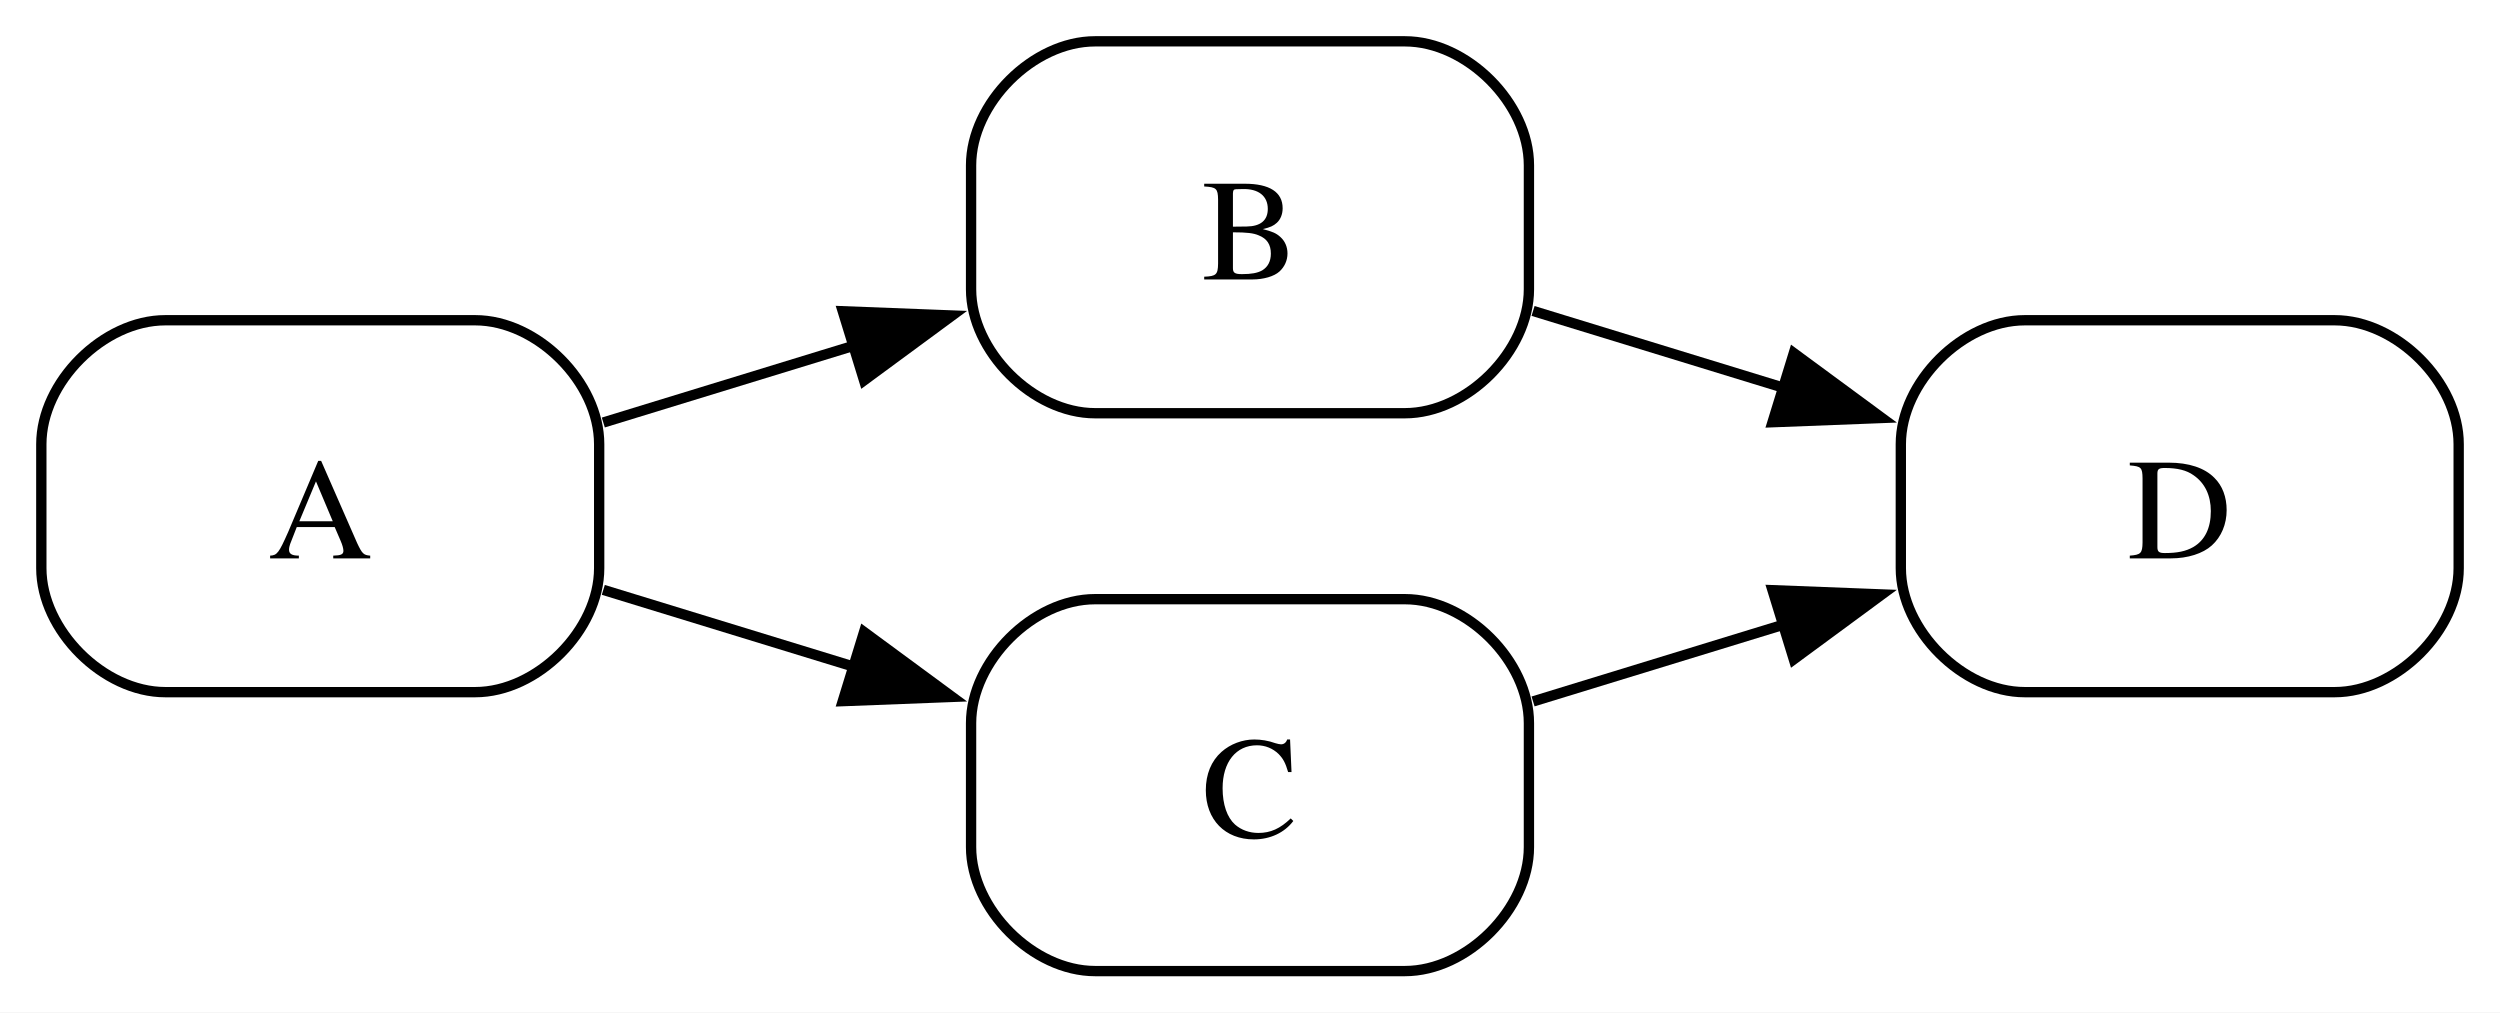
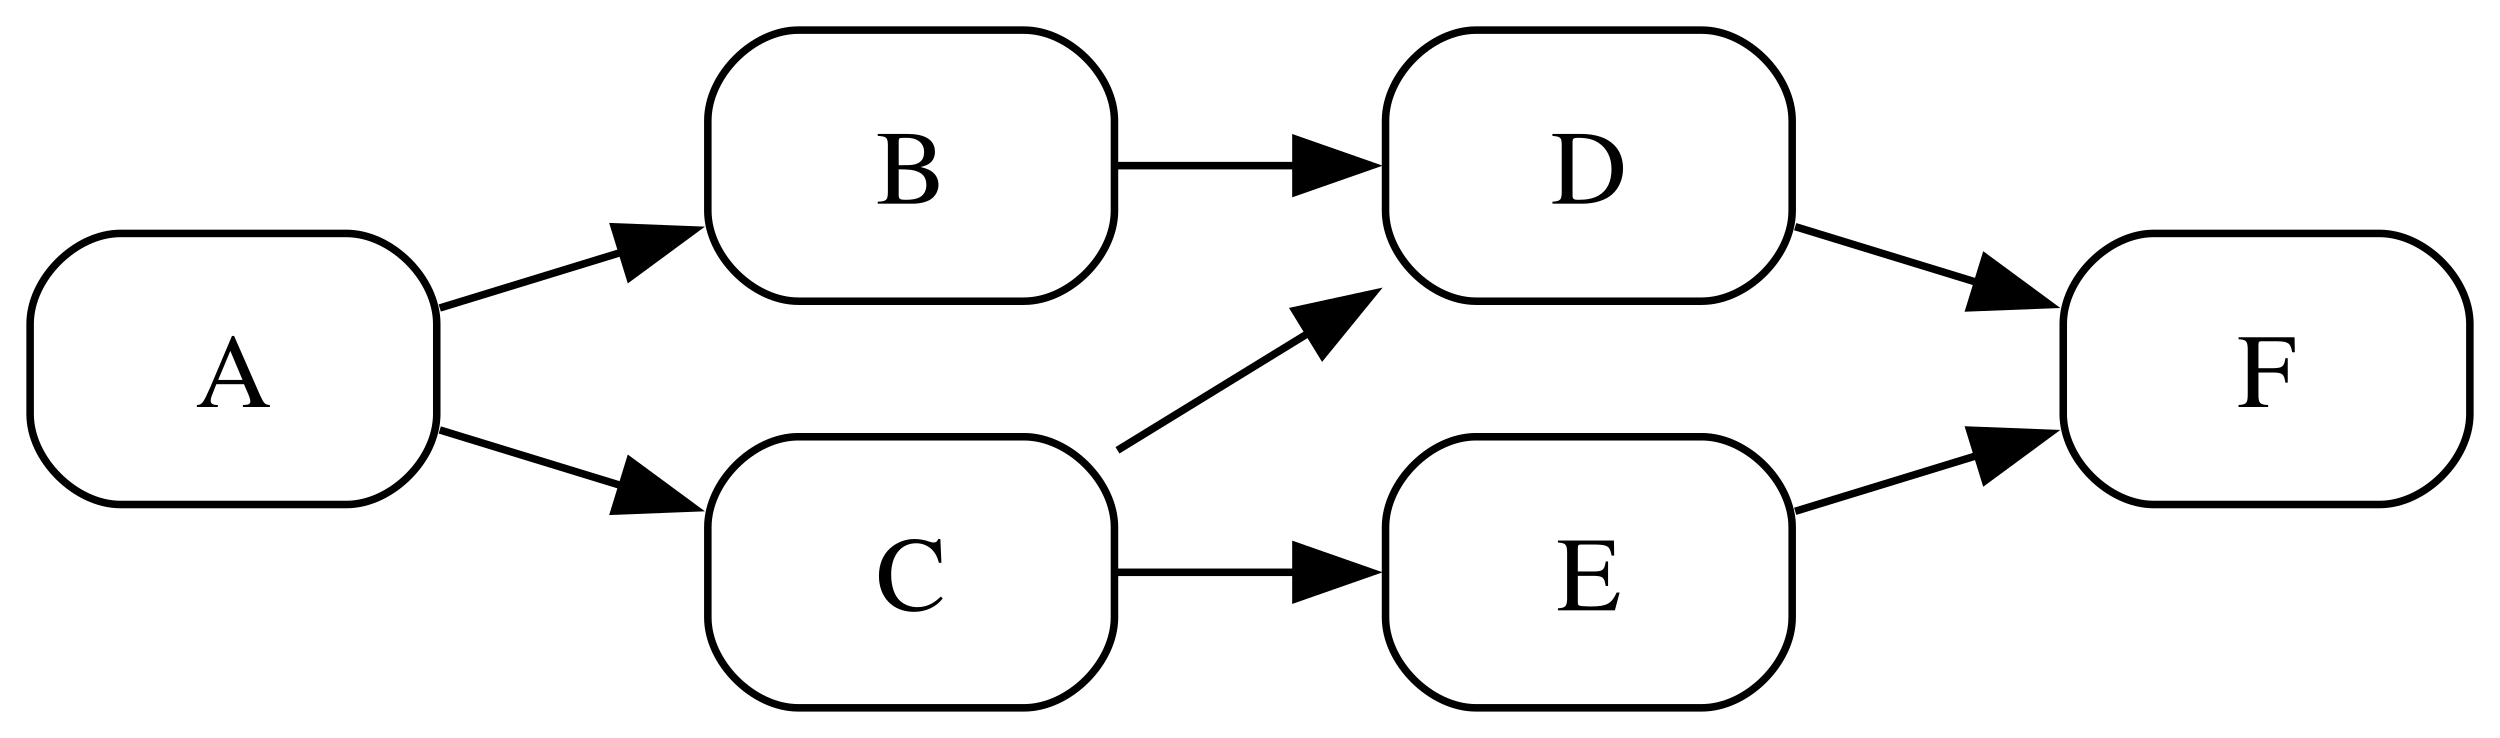
- <svg xmlns="http://www.w3.org/2000/svg" width="242pt" height="98pt" viewBox="0.00 0.00 242.00 98.00">
+ <svg xmlns="http://www.w3.org/2000/svg" width="332pt" height="98pt" viewBox="0.00 0.00 332.00 98.00">
  <g id="graph0" class="graph" transform="scale(1 1) rotate(0) translate(4 94)">
-     <polygon fill="white" stroke="none" points="-4,4 -4,-94 238,-94 238,4 -4,4" />
+     <polygon fill="white" stroke="none" points="-4,4 -4,-94 328,-94 328,4 -4,4" />
    <g id="node1" class="node">
      <path fill="none" stroke="black" d="M42,-63C42,-63 12,-63 12,-63 6,-63 0,-57 0,-51 0,-51 0,-39 0,-39 0,-33 6,-27 12,-27 12,-27 42,-27 42,-27 48,-27 54,-33 54,-39 54,-39 54,-51 54,-51 54,-57 48,-63 42,-63" />
      <text xml:space="preserve" text-anchor="middle" x="27" y="-39.95" font-family="Times,serif" font-size="14.00">A</text>
    </g>
    <g id="node2" class="node">
      <path fill="none" stroke="black" d="M132,-90C132,-90 102,-90 102,-90 96,-90 90,-84 90,-78 90,-78 90,-66 90,-66 90,-60 96,-54 102,-54 102,-54 132,-54 132,-54 138,-54 144,-60 144,-66 144,-66 144,-78 144,-78 144,-84 138,-90 132,-90" />
      <text xml:space="preserve" text-anchor="middle" x="117" y="-66.95" font-family="Times,serif" font-size="14.00">B</text>
    </g>
    <g id="edge1" class="edge">
      <path fill="none" stroke="black" d="M54.4,-53.1C62.06,-55.45 70.57,-58.06 78.76,-60.57" />
      <polygon fill="black" stroke="black" points="77.58,-63.87 88.17,-63.46 79.64,-57.18 77.58,-63.87" />
    </g>
    <g id="node3" class="node">
      <path fill="none" stroke="black" d="M132,-36C132,-36 102,-36 102,-36 96,-36 90,-30 90,-24 90,-24 90,-12 90,-12 90,-6 96,0 102,0 102,0 132,0 132,0 138,0 144,-6 144,-12 144,-12 144,-24 144,-24 144,-30 138,-36 132,-36" />
      <text xml:space="preserve" text-anchor="middle" x="117" y="-12.95" font-family="Times,serif" font-size="14.00">C</text>
    </g>
    <g id="edge2" class="edge">
      <path fill="none" stroke="black" d="M54.4,-36.9C62.06,-34.55 70.57,-31.94 78.76,-29.43" />
      <polygon fill="black" stroke="black" points="79.64,-32.82 88.17,-26.54 77.58,-26.13 79.64,-32.82" />
    </g>
    <g id="node4" class="node">
-       <path fill="none" stroke="black" d="M222,-63C222,-63 192,-63 192,-63 186,-63 180,-57 180,-51 180,-51 180,-39 180,-39 180,-33 186,-27 192,-27 192,-27 222,-27 222,-27 228,-27 234,-33 234,-39 234,-39 234,-51 234,-51 234,-57 228,-63 222,-63" />
-       <text xml:space="preserve" text-anchor="middle" x="207" y="-39.95" font-family="Times,serif" font-size="14.00">D</text>
+       <path fill="none" stroke="black" d="M222,-90C222,-90 192,-90 192,-90 186,-90 180,-84 180,-78 180,-78 180,-66 180,-66 180,-60 186,-54 192,-54 192,-54 222,-54 222,-54 228,-54 234,-60 234,-66 234,-66 234,-78 234,-78 234,-84 228,-90 222,-90" />
+       <text xml:space="preserve" text-anchor="middle" x="207" y="-66.95" font-family="Times,serif" font-size="14.00">D</text>
    </g>
    <g id="edge3" class="edge">
-       <path fill="none" stroke="black" d="M144.4,-63.9C152.06,-61.55 160.57,-58.94 168.76,-56.43" />
-       <polygon fill="black" stroke="black" points="169.64,-59.82 178.17,-53.54 167.58,-53.13 169.64,-59.82" />
+       <path fill="none" stroke="black" d="M144.4,-72C151.89,-72 160.18,-72 168.2,-72" />
+       <polygon fill="black" stroke="black" points="168.1,-75.5 178.1,-72 168.1,-68.5 168.1,-75.5" />
    </g>
    <g id="edge4" class="edge">
-       <path fill="none" stroke="black" d="M144.4,-26.1C152.06,-28.45 160.57,-31.06 168.76,-33.57" />
-       <polygon fill="black" stroke="black" points="167.58,-36.87 178.17,-36.46 169.64,-30.18 167.58,-36.87" />
+       <path fill="none" stroke="black" d="M144.4,-34.2C152.41,-39.11 161.34,-44.6 169.87,-49.83" />
+       <polygon fill="black" stroke="black" points="167.97,-52.77 178.33,-55.02 171.63,-46.8 167.97,-52.77" />
+     </g>
+     <g id="node5" class="node">
+       <path fill="none" stroke="black" d="M222,-36C222,-36 192,-36 192,-36 186,-36 180,-30 180,-24 180,-24 180,-12 180,-12 180,-6 186,0 192,0 192,0 222,0 222,0 228,0 234,-6 234,-12 234,-12 234,-24 234,-24 234,-30 228,-36 222,-36" />
+       <text xml:space="preserve" text-anchor="middle" x="207" y="-12.95" font-family="Times,serif" font-size="14.00">E</text>
+     </g>
+     <g id="edge5" class="edge">
+       <path fill="none" stroke="black" d="M144.4,-18C151.89,-18 160.18,-18 168.2,-18" />
+       <polygon fill="black" stroke="black" points="168.1,-21.5 178.1,-18 168.1,-14.5 168.1,-21.5" />
+     </g>
+     <g id="node6" class="node">
+       <path fill="none" stroke="black" d="M312,-63C312,-63 282,-63 282,-63 276,-63 270,-57 270,-51 270,-51 270,-39 270,-39 270,-33 276,-27 282,-27 282,-27 312,-27 312,-27 318,-27 324,-33 324,-39 324,-39 324,-51 324,-51 324,-57 318,-63 312,-63" />
+       <text xml:space="preserve" text-anchor="middle" x="297" y="-39.95" font-family="Times,serif" font-size="14.00">F</text>
+     </g>
+     <g id="edge6" class="edge">
+       <path fill="none" stroke="black" d="M234.4,-63.9C242.06,-61.55 250.57,-58.94 258.76,-56.43" />
+       <polygon fill="black" stroke="black" points="259.64,-59.82 268.17,-53.54 257.58,-53.13 259.64,-59.82" />
+     </g>
+     <g id="edge7" class="edge">
+       <path fill="none" stroke="black" d="M234.4,-26.1C242.06,-28.45 250.57,-31.06 258.76,-33.57" />
+       <polygon fill="black" stroke="black" points="257.58,-36.87 268.17,-36.46 259.64,-30.18 257.58,-36.87" />
    </g>
  </g>
</svg>
